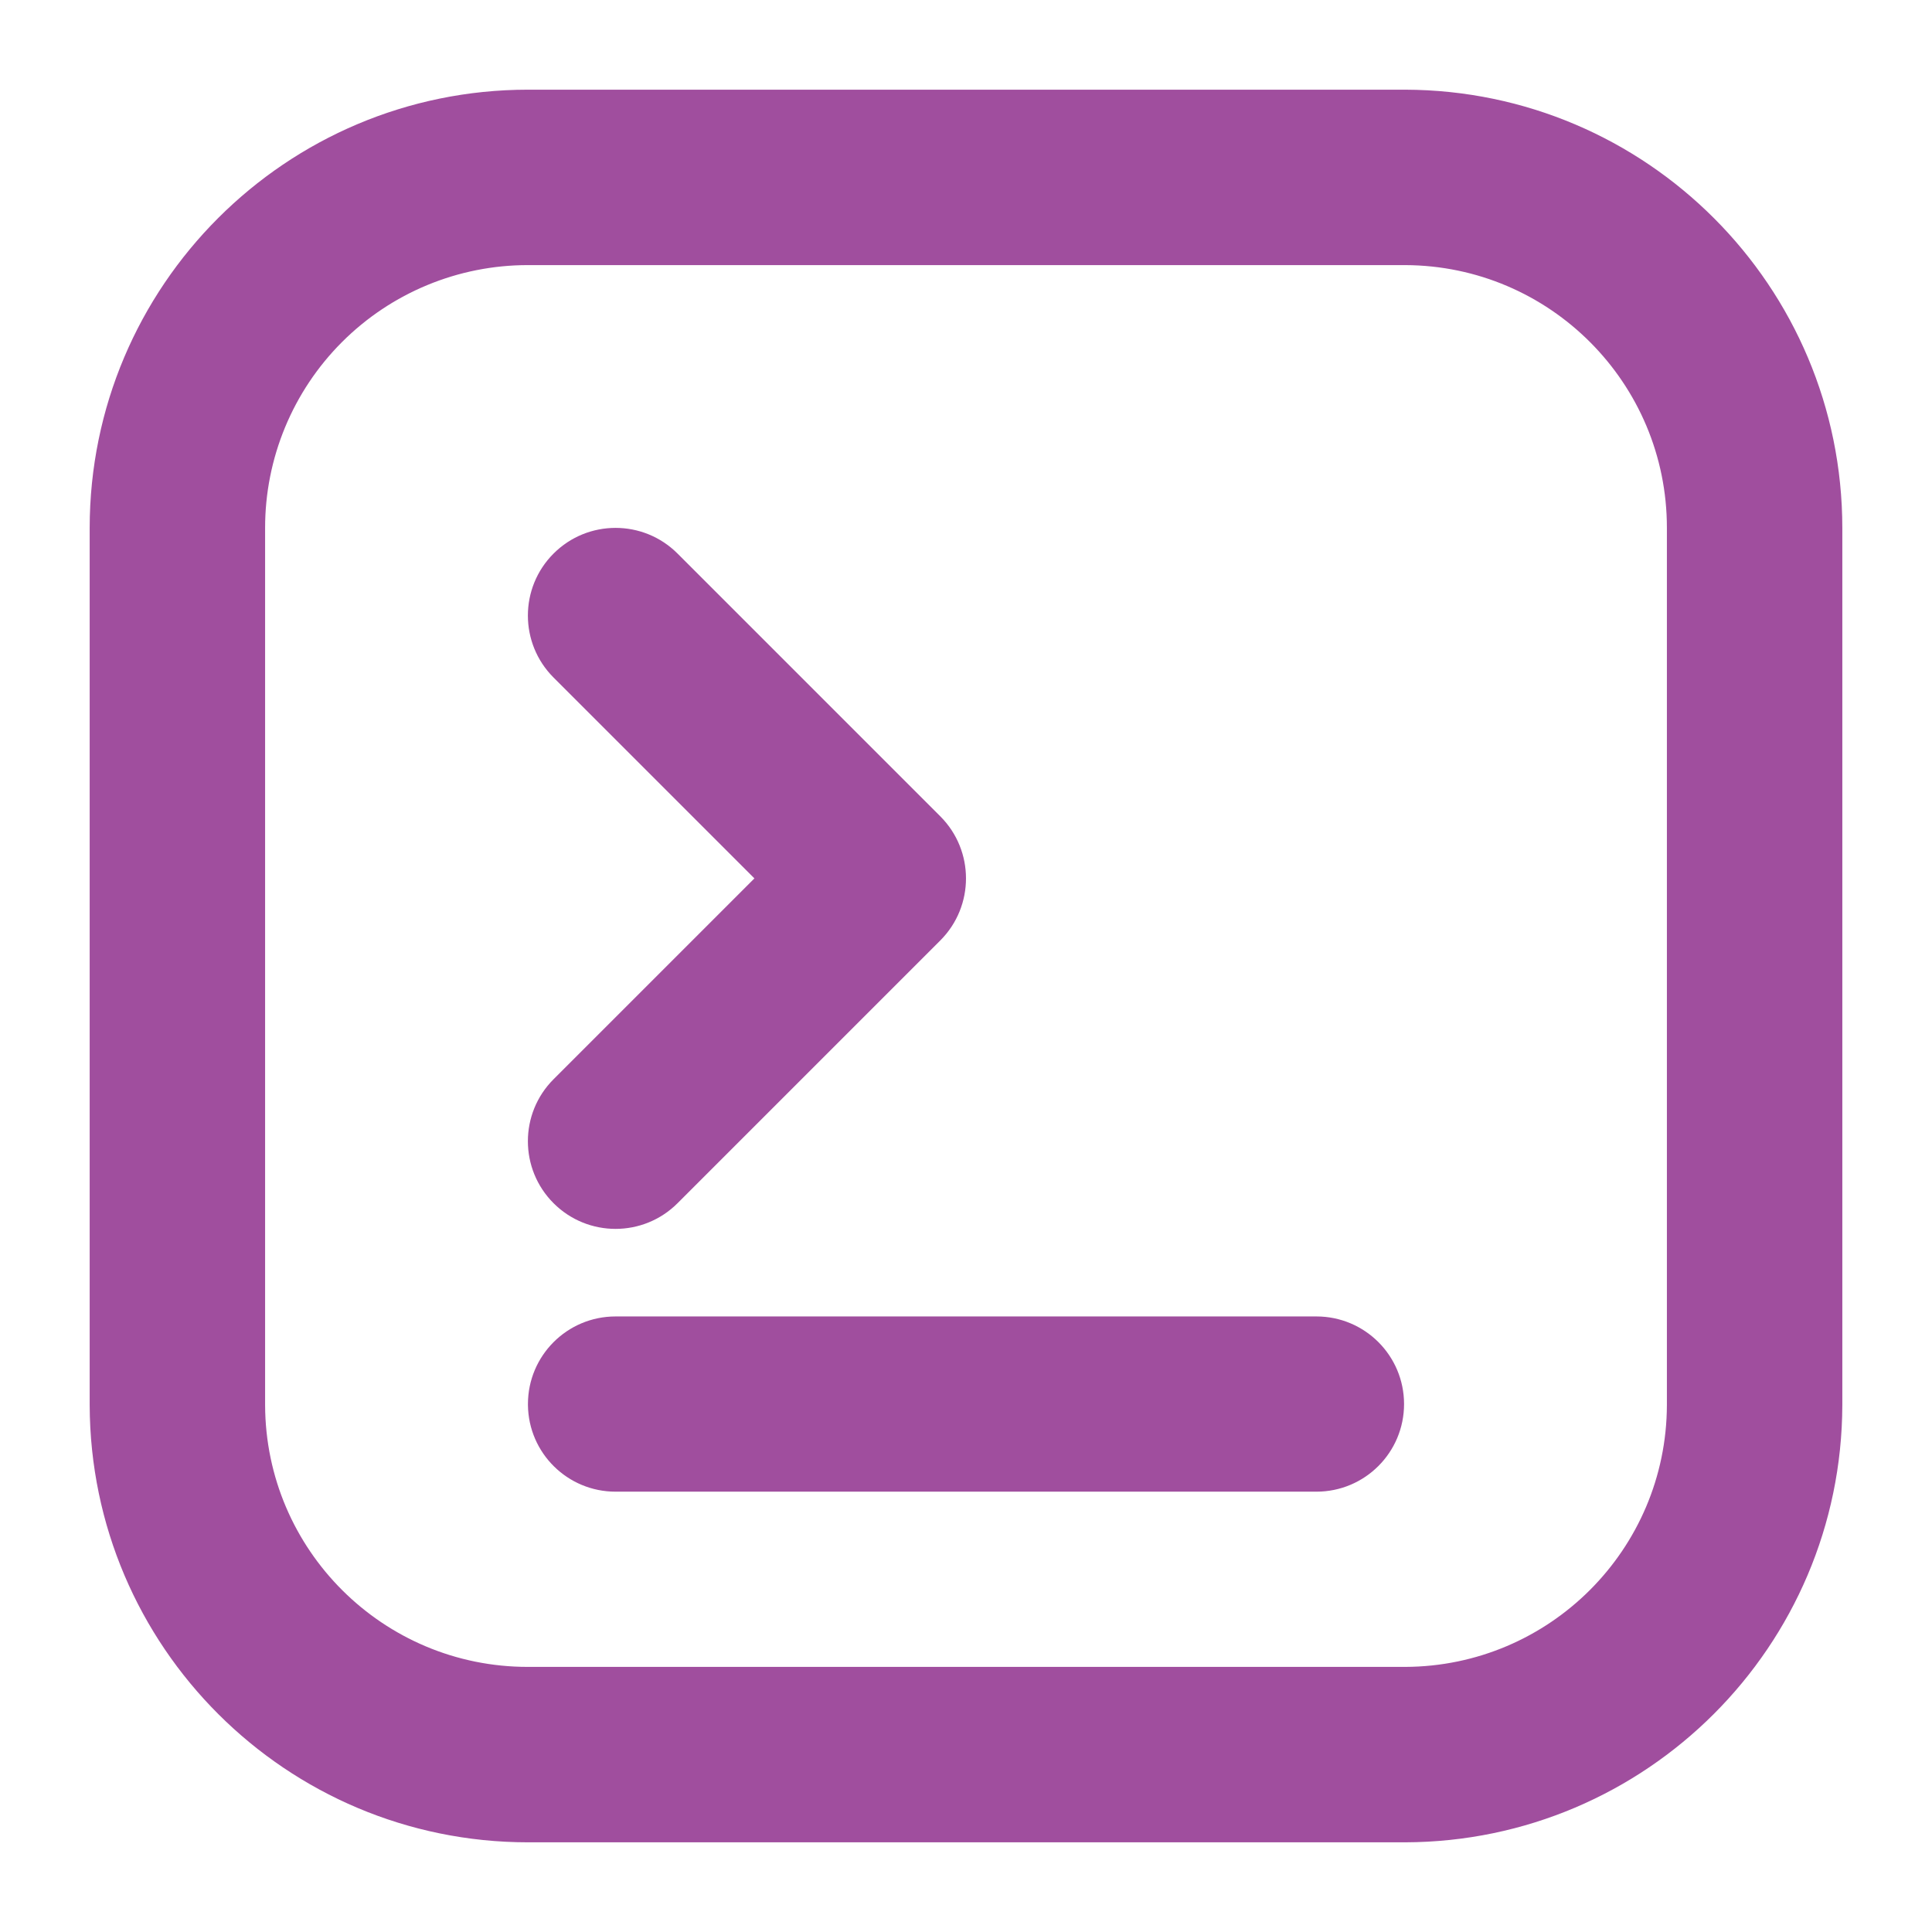
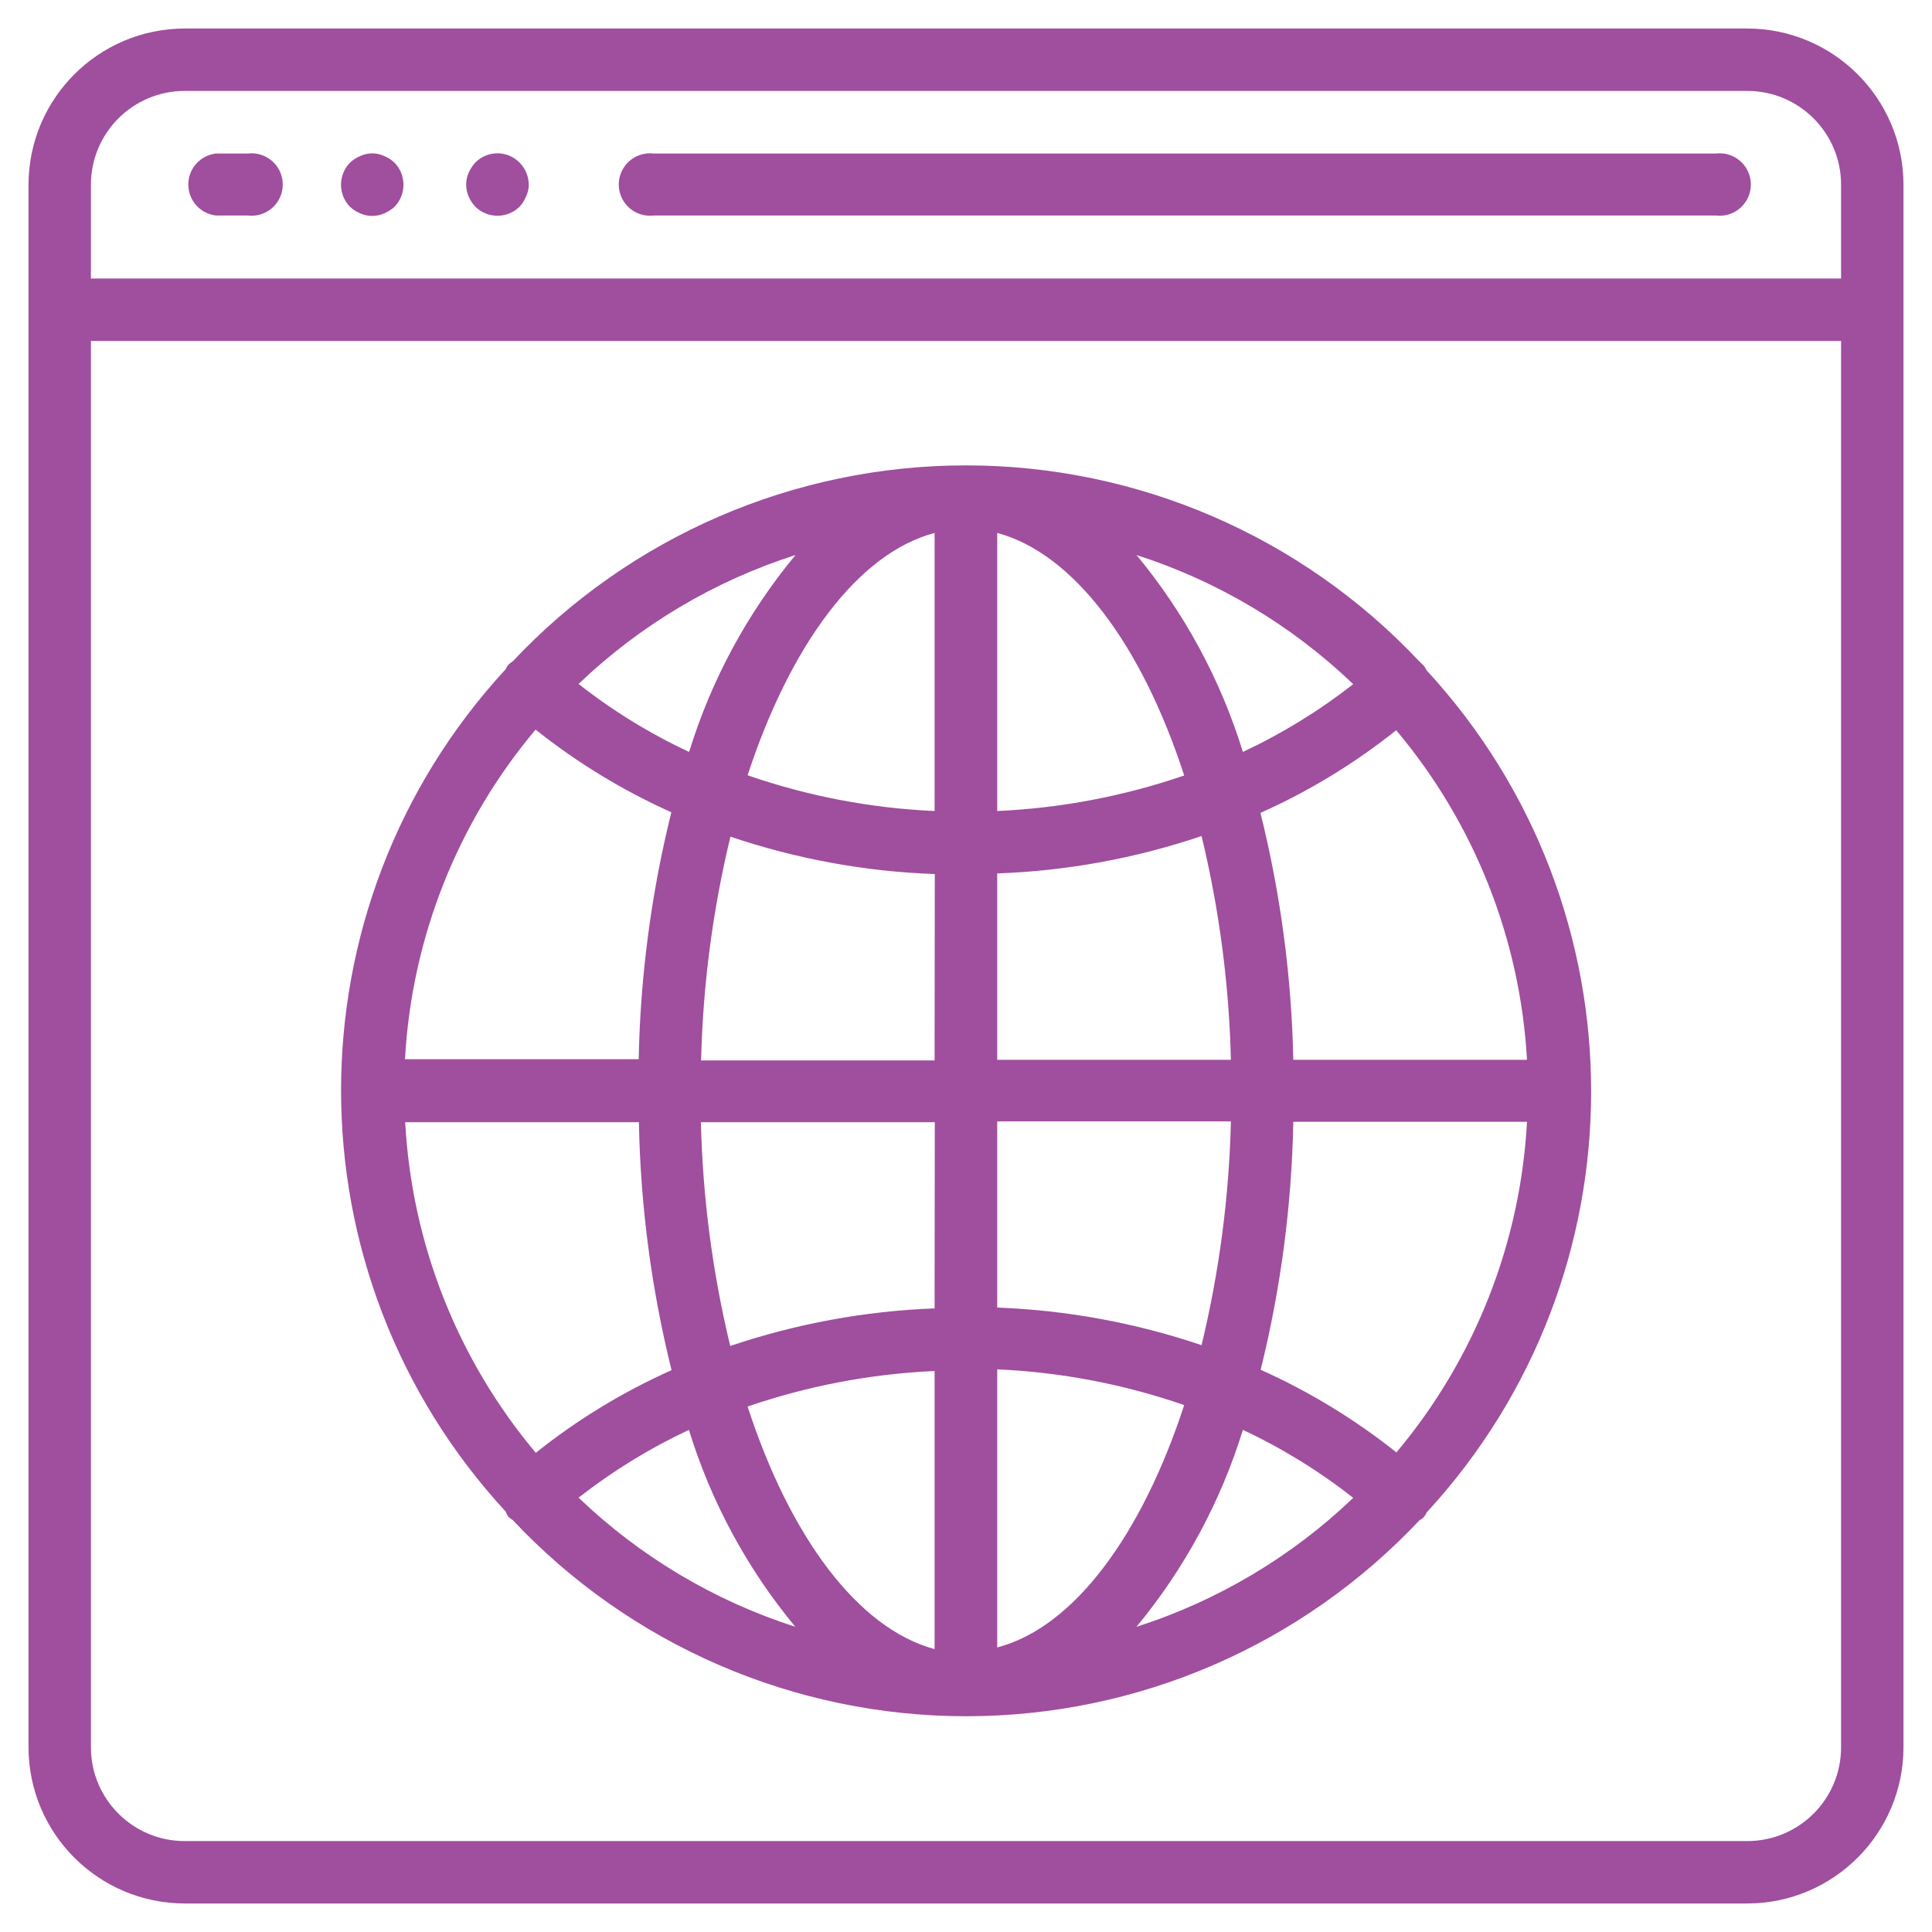
<svg xmlns="http://www.w3.org/2000/svg" viewBox="0 0 93.5 93.5">
  <defs>
-     <style>.cls-1{fill:#a04e9e;fill-rule:evenodd;}</style>
+     <style>.cls-1{fill:#a04e9e;}</style>
  </defs>
  <g id="terraad">
-     <path class="cls-1" d="M4.34,25.55A21.22,21.22,0,0,1,25.55,4.34H68A21.22,21.22,0,0,1,89.16,25.55V68A21.22,21.22,0,0,1,68,89.16H25.55A21.22,21.22,0,0,1,4.34,68ZM25.55,12.83A12.71,12.71,0,0,0,12.83,25.55V68A12.71,12.71,0,0,0,25.55,80.67H68A12.71,12.71,0,0,0,80.67,68V25.55A12.71,12.71,0,0,0,68,12.83Zm0,55.12a4.24,4.24,0,0,1,4.24-4.24H63.71a4.24,4.24,0,0,1,0,8.48H29.79A4.24,4.24,0,0,1,25.55,68Zm7.24-41.16a4.24,4.24,0,0,0-6,6l9.72,9.72-9.72,9.72a4.24,4.24,0,0,0,6,6L45.51,45.51a4.25,4.25,0,0,0,0-6Z" />
+     <path class="cls-1" d="M84.56,1.38H8.94A7.57,7.57,0,0,0,1.38,8.94V84.56a7.57,7.57,0,0,0,7.56,7.56H84.56a7.57,7.57,0,0,0,7.56-7.56V8.94A7.57,7.57,0,0,0,84.56,1.38ZM89.1,84.56a4.54,4.54,0,0,1-4.54,4.54H8.94A4.54,4.54,0,0,1,4.4,84.56V16.5H89.1V84.56Zm0-71.08H4.4V8.94A4.54,4.54,0,0,1,8.94,4.4H84.56A4.54,4.54,0,0,1,89.1,8.94v4.54Z" />
+     <path class="cls-1" d="M12,7.43H10.45a1.51,1.51,0,0,0,0,3H12a1.51,1.51,0,1,0,0-3Z" />
+     <path class="cls-1" d="M18.59,7.55a1.36,1.36,0,0,0-1.15,0,1.58,1.58,0,0,0-.5.32,1.53,1.53,0,0,0,0,2.14,1.77,1.77,0,0,0,.5.32,1.44,1.44,0,0,0,1.15,0,1.77,1.77,0,0,0,.5-.32,1.53,1.53,0,0,0,0-2.14A1.58,1.58,0,0,0,18.59,7.55Z" />
+     <path class="cls-1" d="M24.64,7.53A1.51,1.51,0,0,0,23,7.87a1.8,1.8,0,0,0-.32.49,1.44,1.44,0,0,0,0,1.15A1.71,1.71,0,0,0,23,10a1.53,1.53,0,0,0,2.15,0,1.51,1.51,0,0,0,.31-.5,1.25,1.25,0,0,0,.13-.57A1.54,1.54,0,0,0,24.64,7.53Z" />
+     <path class="cls-1" d="M83.05,7.43H31.63a1.51,1.51,0,1,0,0,3H83.05a1.51,1.51,0,1,0,0-3Z" />
+     <path class="cls-1" d="M24.6,73.4a1.84,1.84,0,0,0,.22.17,30.11,30.11,0,0,0,43.88,0,.8.8,0,0,0,.21-.15,1,1,0,0,0,.13-.22,30.06,30.06,0,0,0,0-40.76h0a1.59,1.59,0,0,0-.13-.22L68.68,32a30.11,30.11,0,0,0-43.86,0,1.84,1.84,0,0,0-.22.17,1,1,0,0,0-.13.22,30.06,30.06,0,0,0,0,40.76A1,1,0,0,0,24.6,73.4ZM55,78.73a27.83,27.83,0,0,0,5.15-9.53h0a27.4,27.4,0,0,1,5.34,3.29A27.16,27.16,0,0,1,55,78.73Zm12.58-8.44a30.75,30.75,0,0,0-6.57-4,54.1,54.1,0,0,0,1.58-12H73.9A27.15,27.15,0,0,1,67.58,70.29Zm6.32-19H62.59A54.1,54.1,0,0,0,61,39.34a30.35,30.35,0,0,0,6.57-4A27.15,27.15,0,0,1,73.9,51.29ZM65.49,33.11a27.84,27.84,0,0,1-5.34,3.28A27.68,27.68,0,0,0,55,26.86,27.18,27.18,0,0,1,65.49,33.11ZM48.26,25.79c3.71,1,7,5.43,9.05,11.74a32.36,32.36,0,0,1-9.05,1.72Zm0,16.48a34.68,34.68,0,0,0,9.89-1.81,51.36,51.36,0,0,1,1.42,10.83H48.26Zm0,12H59.57a51.36,51.36,0,0,1-1.42,10.83,35,35,0,0,0-9.89-1.82Zm0,12a32,32,0,0,1,9.05,1.73c-2.06,6.3-5.34,10.76-9.05,11.73ZM28,72.48a27.84,27.84,0,0,1,5.34-3.28h0a27.68,27.68,0,0,0,5.15,9.53A27.18,27.18,0,0,1,28,72.48Zm17.23,7.33c-3.71-1-7-5.43-9.05-11.74a32.36,32.36,0,0,1,9.05-1.72V79.81Zm0-16.49a35,35,0,0,0-9.89,1.82,51.36,51.36,0,0,1-1.42-10.83H45.24Zm0-12H33.93a51.36,51.36,0,0,1,1.42-10.83,34.68,34.68,0,0,0,9.89,1.81Zm0-25.5V39.25a32,32,0,0,1-9.05-1.73C38.25,31.21,41.53,26.76,45.24,25.79ZM38.5,26.86a27.68,27.68,0,0,0-5.15,9.53h0A27.4,27.4,0,0,1,28,33.1,27.16,27.16,0,0,1,38.5,26.86ZM25.92,35.31a30.75,30.75,0,0,0,6.57,4,54.1,54.1,0,0,0-1.58,11.95H19.6A27.08,27.08,0,0,1,25.92,35.31Zm5,19a54.1,54.1,0,0,0,1.58,12,30.35,30.35,0,0,0-6.57,4,27.15,27.15,0,0,1-6.32-16Z" />
  </g>
</svg>
